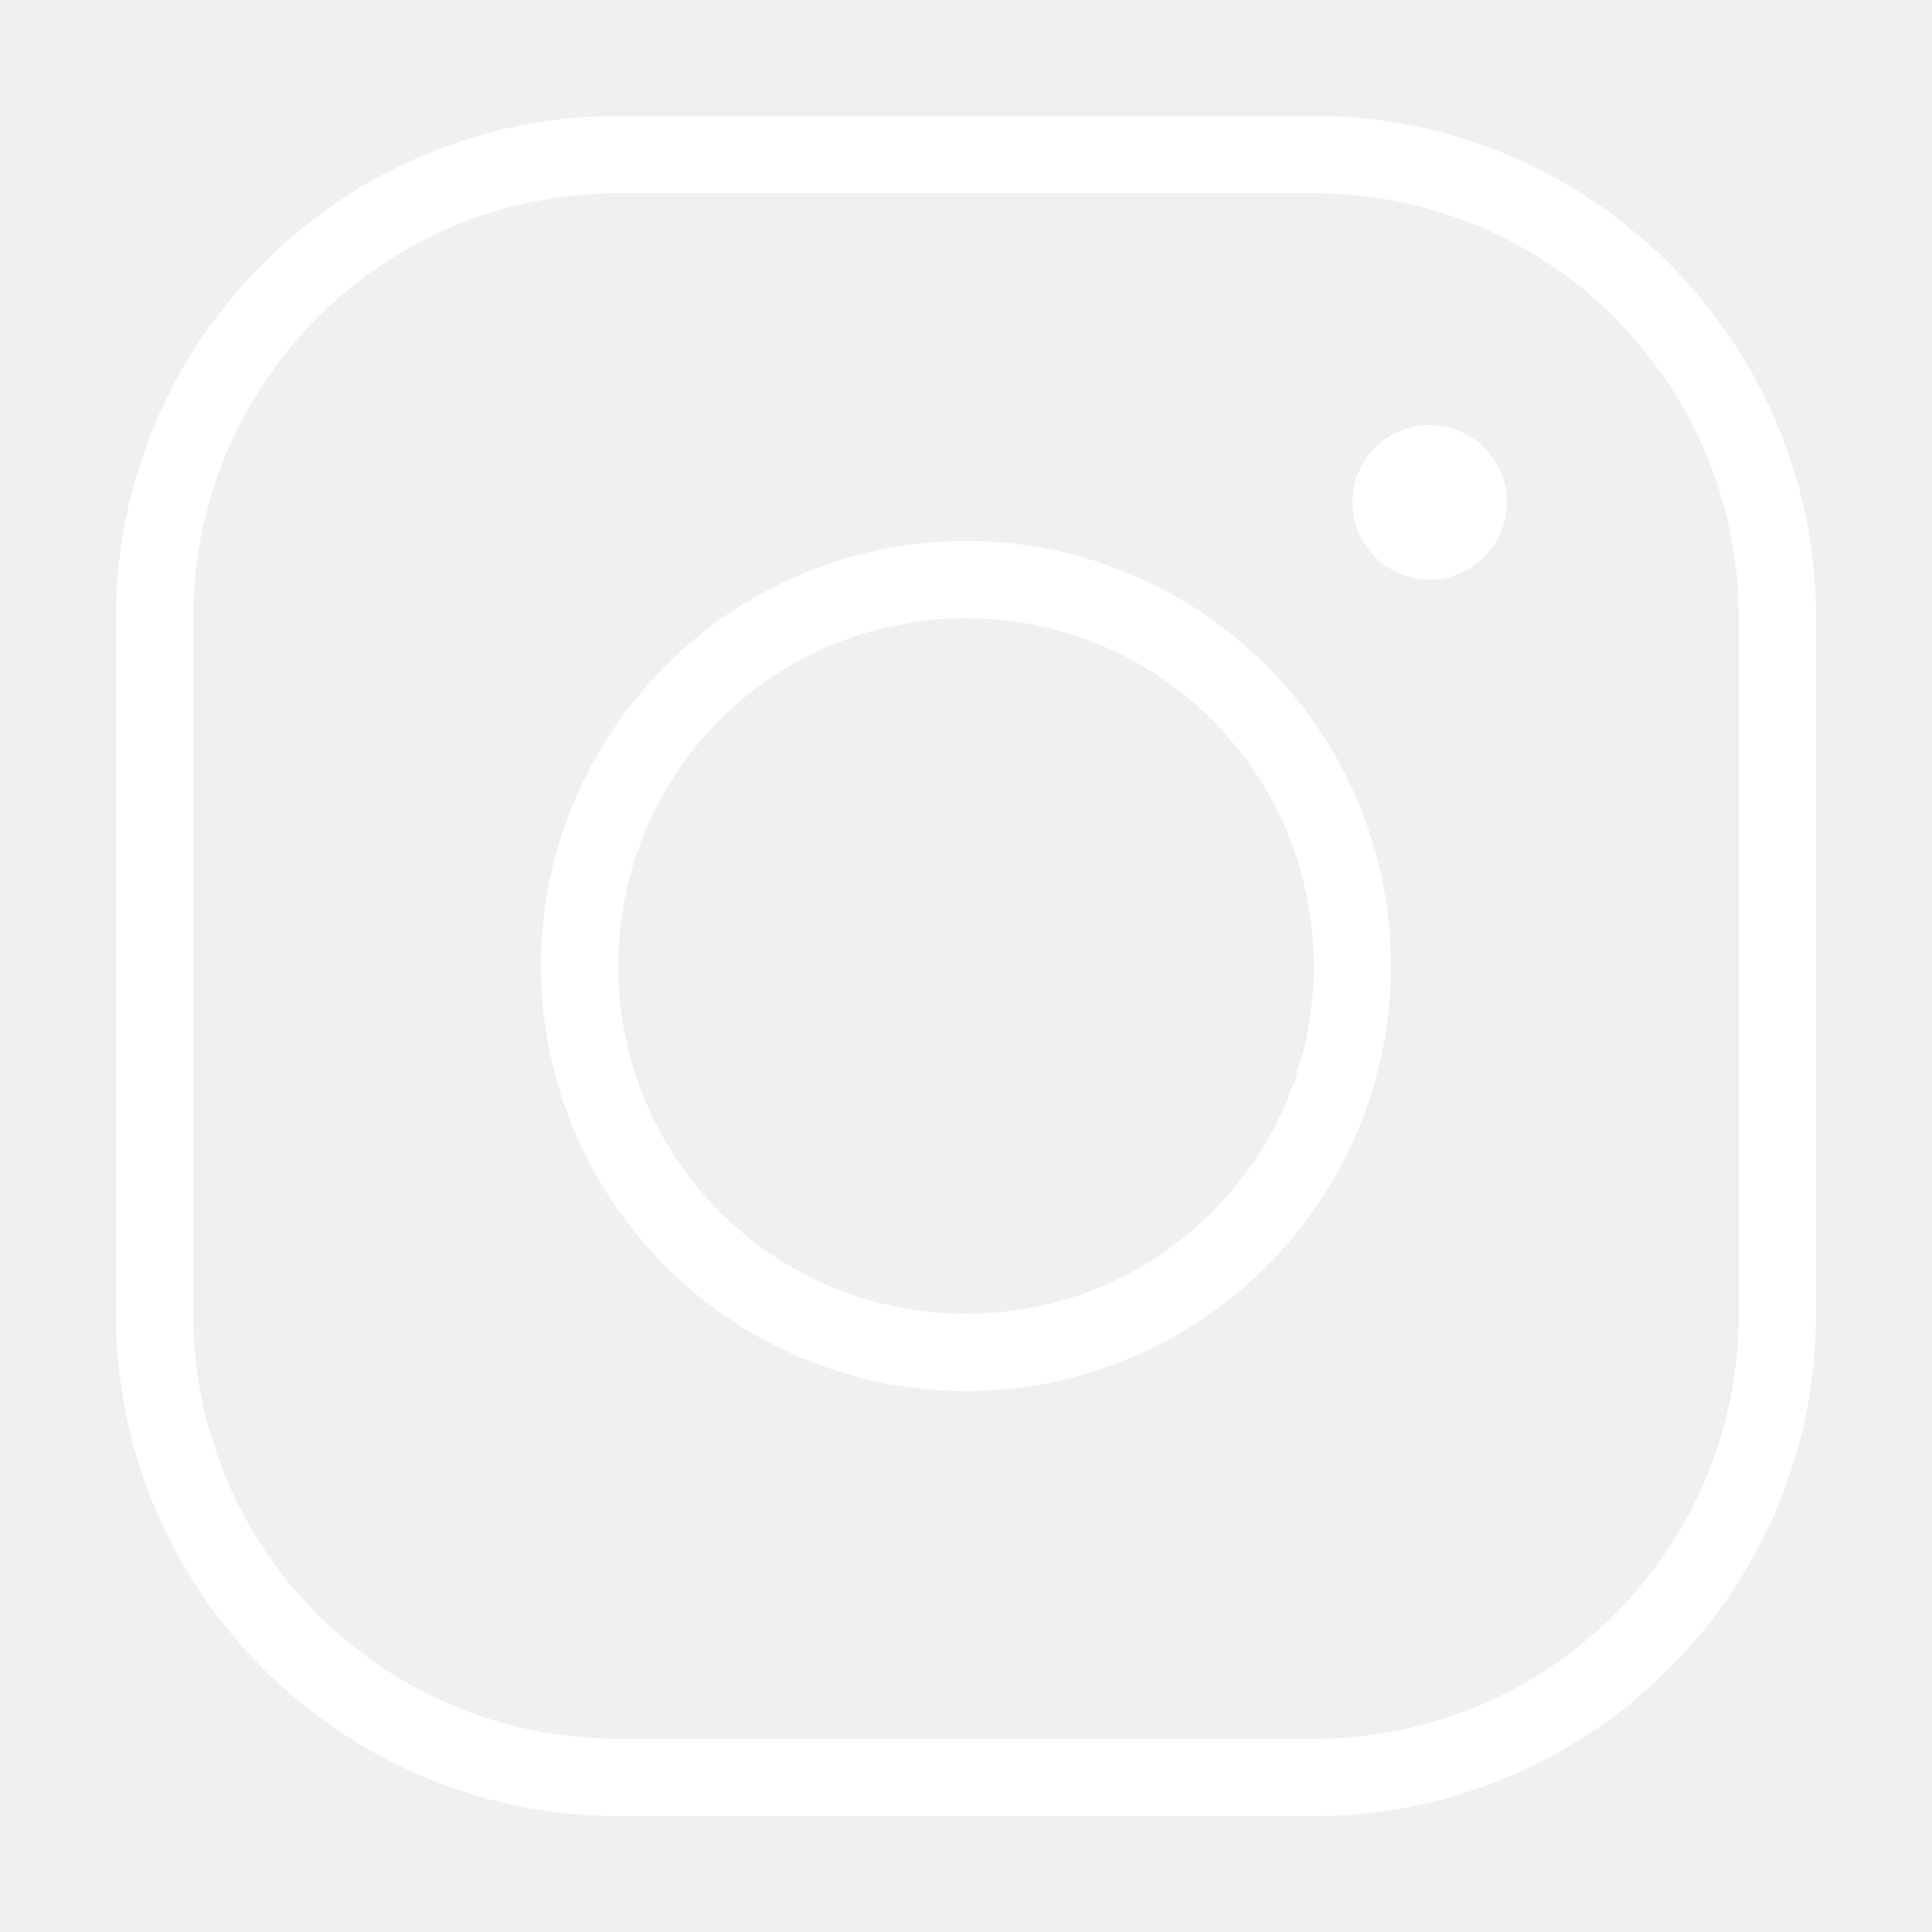
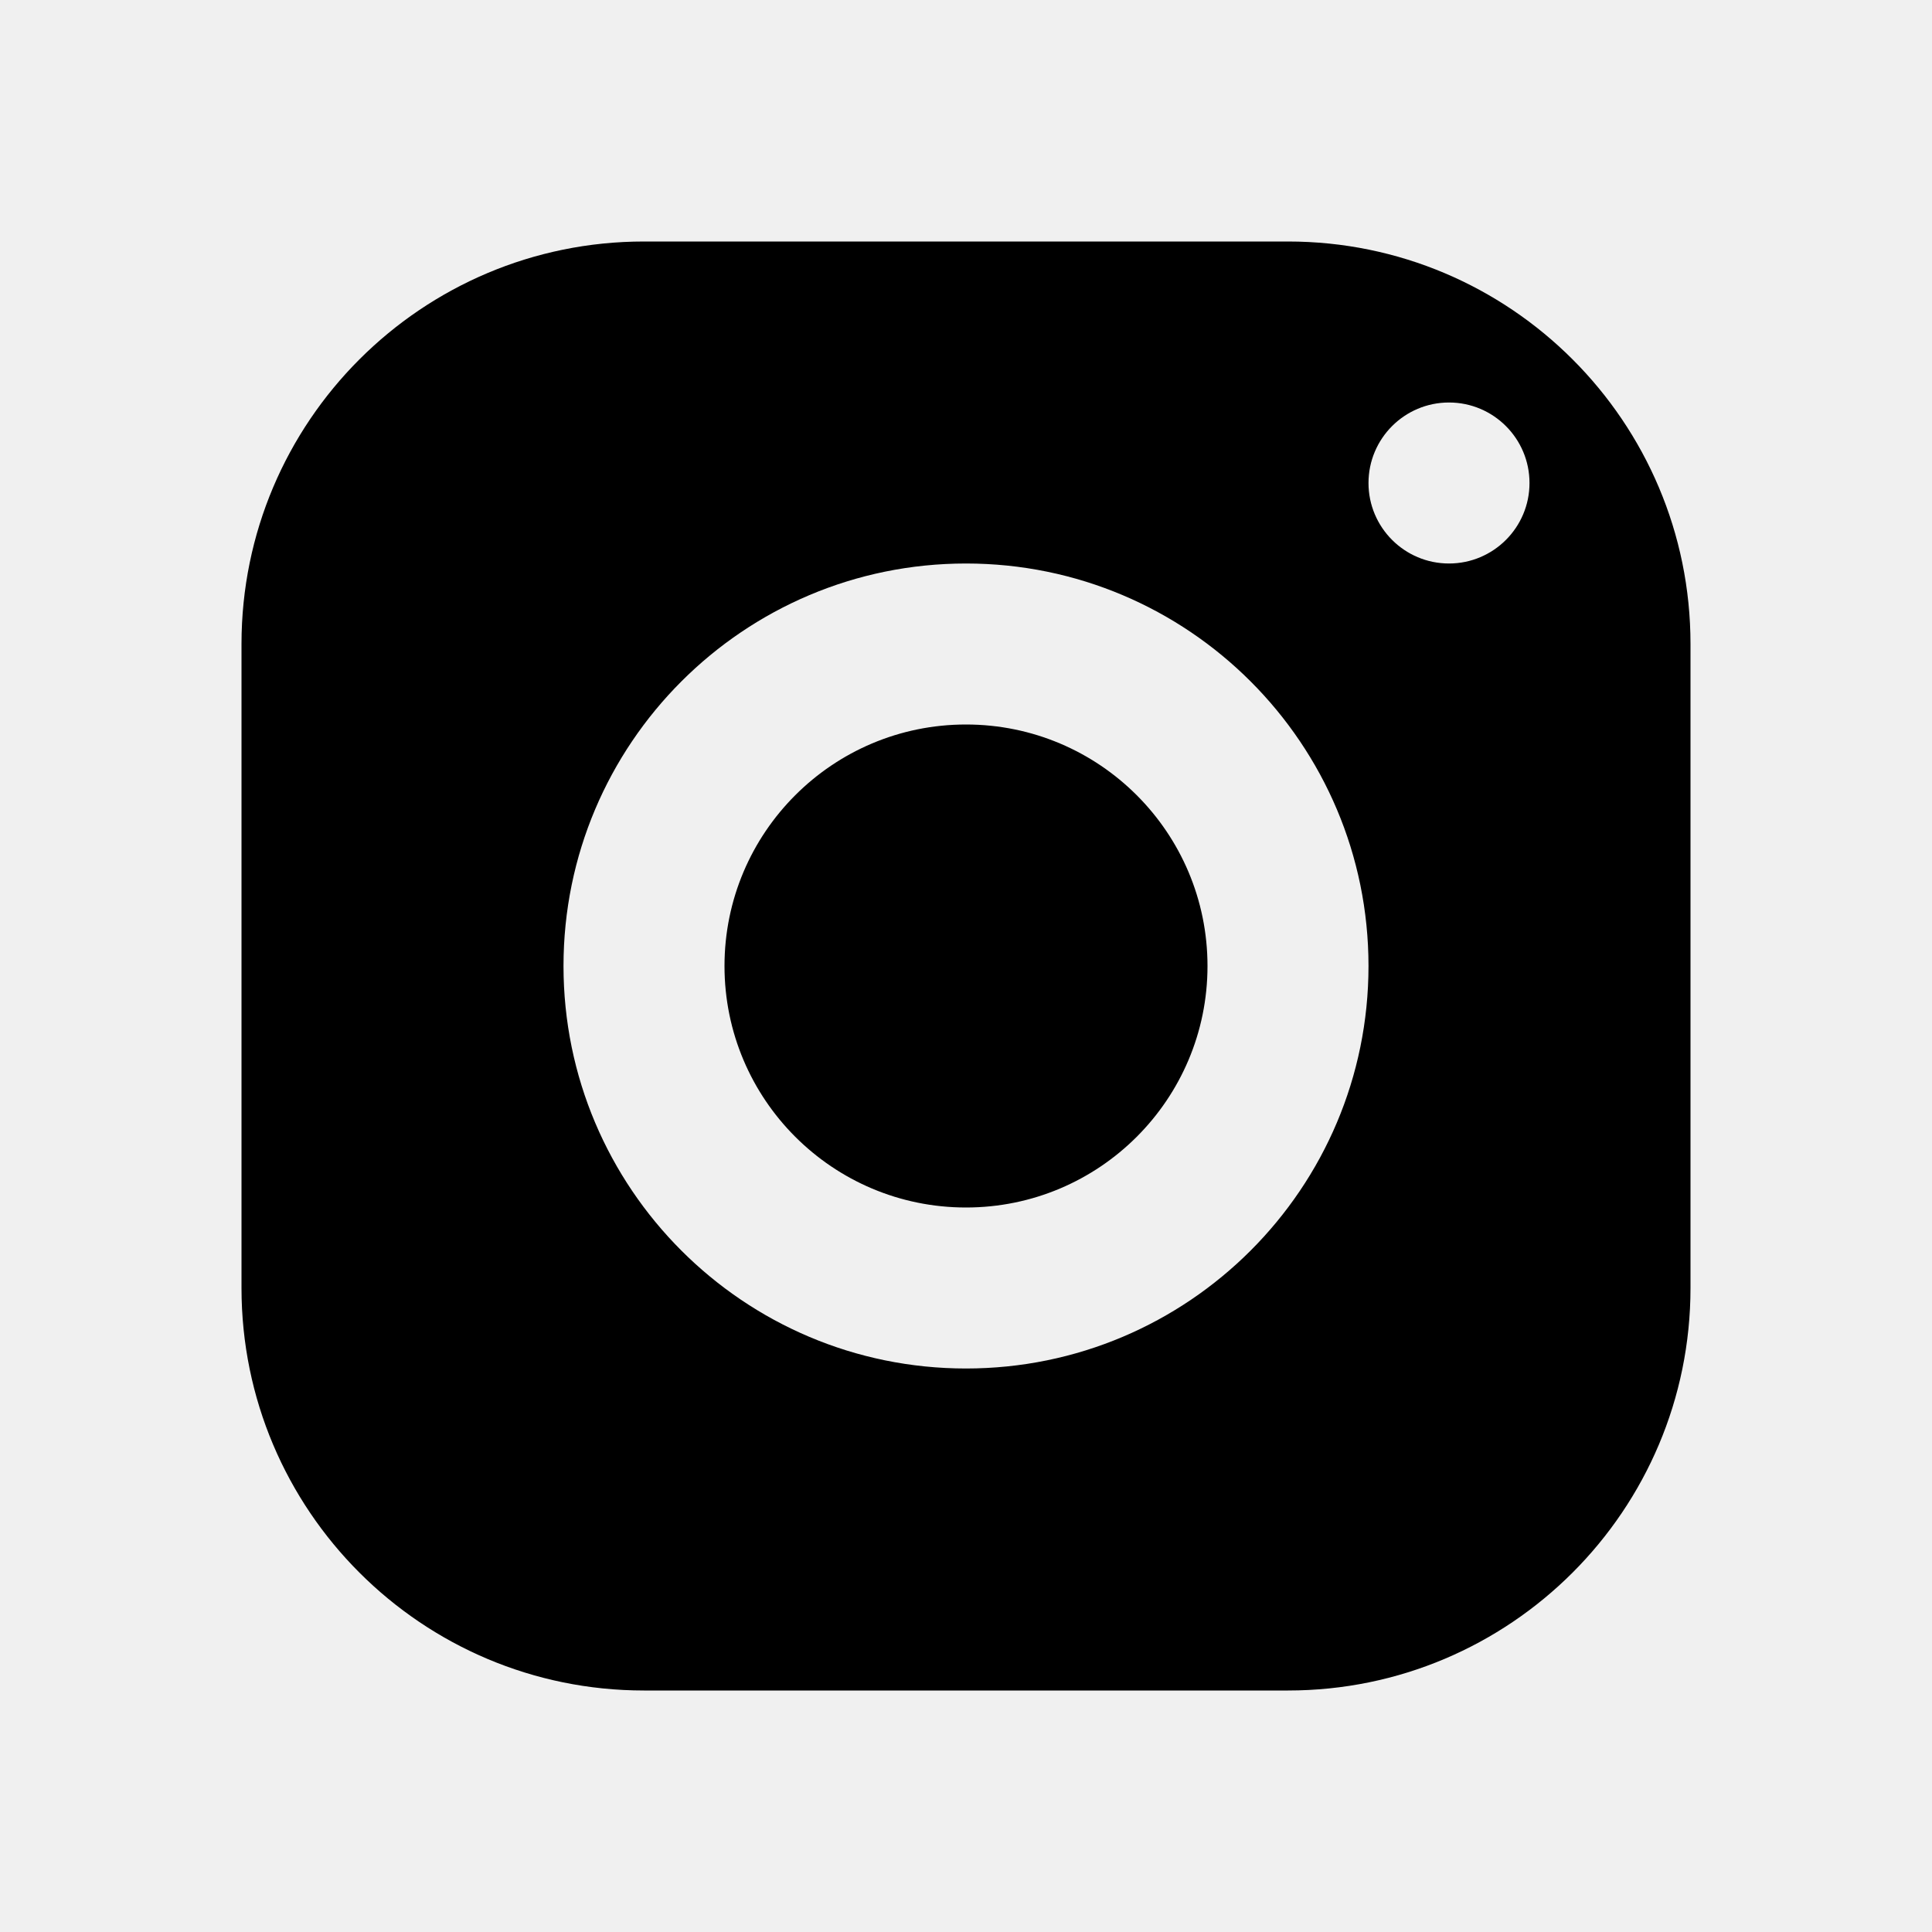
- <svg xmlns="http://www.w3.org/2000/svg" fill="white" viewBox="0 0 50 50" width="50px" height="50px">
-   <path d="M 16 3 C 8.832 3 3 8.832 3 16 L 3 34 C 3 41.168 8.832 47 16 47 L 34 47 C 41.168 47 47 41.168 47 34 L 47 16 C 47 8.832 41.168 3 34 3 L 16 3 z M 16 5 L 34 5 C 40.086 5 45 9.914 45 16 L 45 34 C 45 40.086 40.086 45 34 45 L 16 45 C 9.914 45 5 40.086 5 34 L 5 16 C 5 9.914 9.914 5 16 5 z M 37 11 A 2 2 0 0 0 35 13 A 2 2 0 0 0 37 15 A 2 2 0 0 0 39 13 A 2 2 0 0 0 37 11 z M 25 14 C 18.937 14 14 18.937 14 25 C 14 31.063 18.937 36 25 36 C 31.063 36 36 31.063 36 25 C 36 18.937 31.063 14 25 14 z M 25 16 C 29.982 16 34 20.018 34 25 C 34 29.982 29.982 34 25 34 C 20.018 34 16 29.982 16 25 C 16 20.018 20.018 16 25 16 z" />
+ <svg xmlns="http://www.w3.org/2000/svg" viewBox="0 0 24 24" width="60px" height="60px">
+   <path d="M 8 3 C 5.239 3 3 5.239 3 8 L 3 16 C 3 18.761 5.239 21 8 21 L 16 21 C 18.761 21 21 18.761 21 16 L 21 8 C 21 5.239 18.761 3 16 3 L 8 3 z M 18 5 C 18.552 5 19 5.448 19 6 C 19 6.552 18.552 7 18 7 C 17.448 7 17 6.552 17 6 C 17 5.448 17.448 5 18 5 z M 12 7 C 14.761 7 17 9.239 17 12 C 17 14.761 14.761 17 12 17 C 9.239 17 7 14.761 7 12 C 7 9.239 9.239 7 12 7 z M 12 9 A 3 3 0 0 0 9 12 A 3 3 0 0 0 12 15 A 3 3 0 0 0 15 12 A 3 3 0 0 0 12 9 z" />
</svg>
